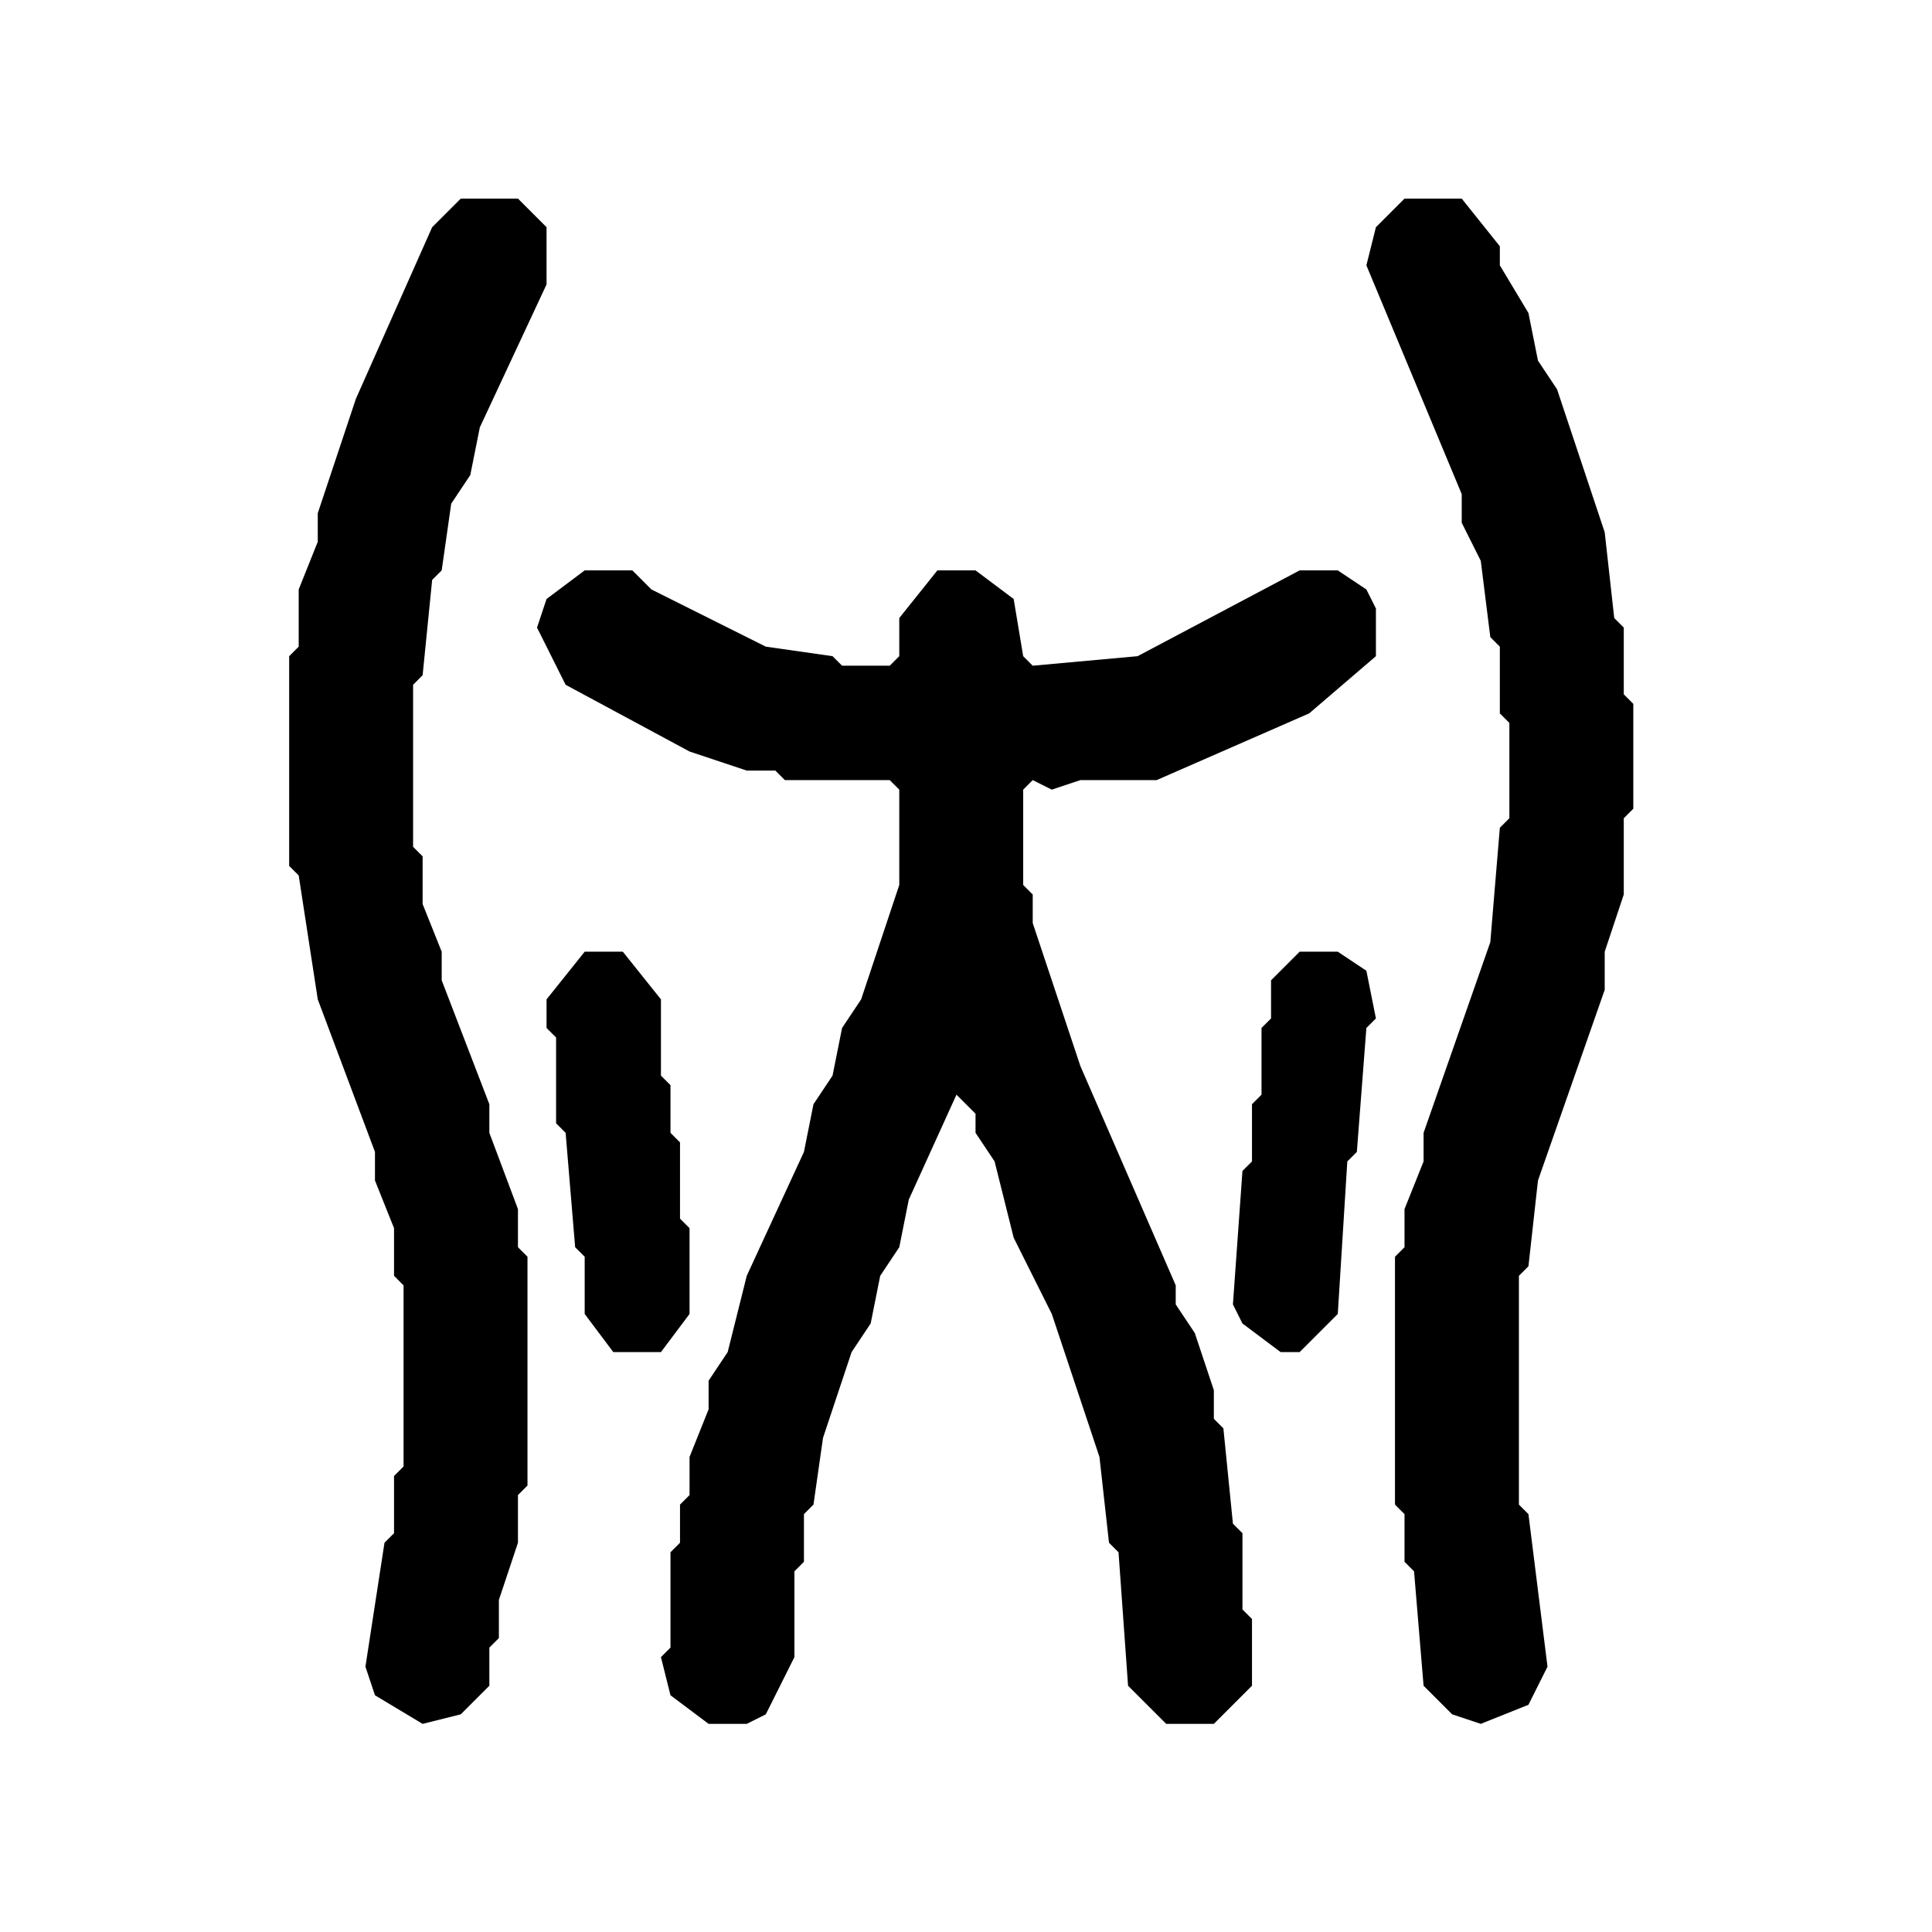
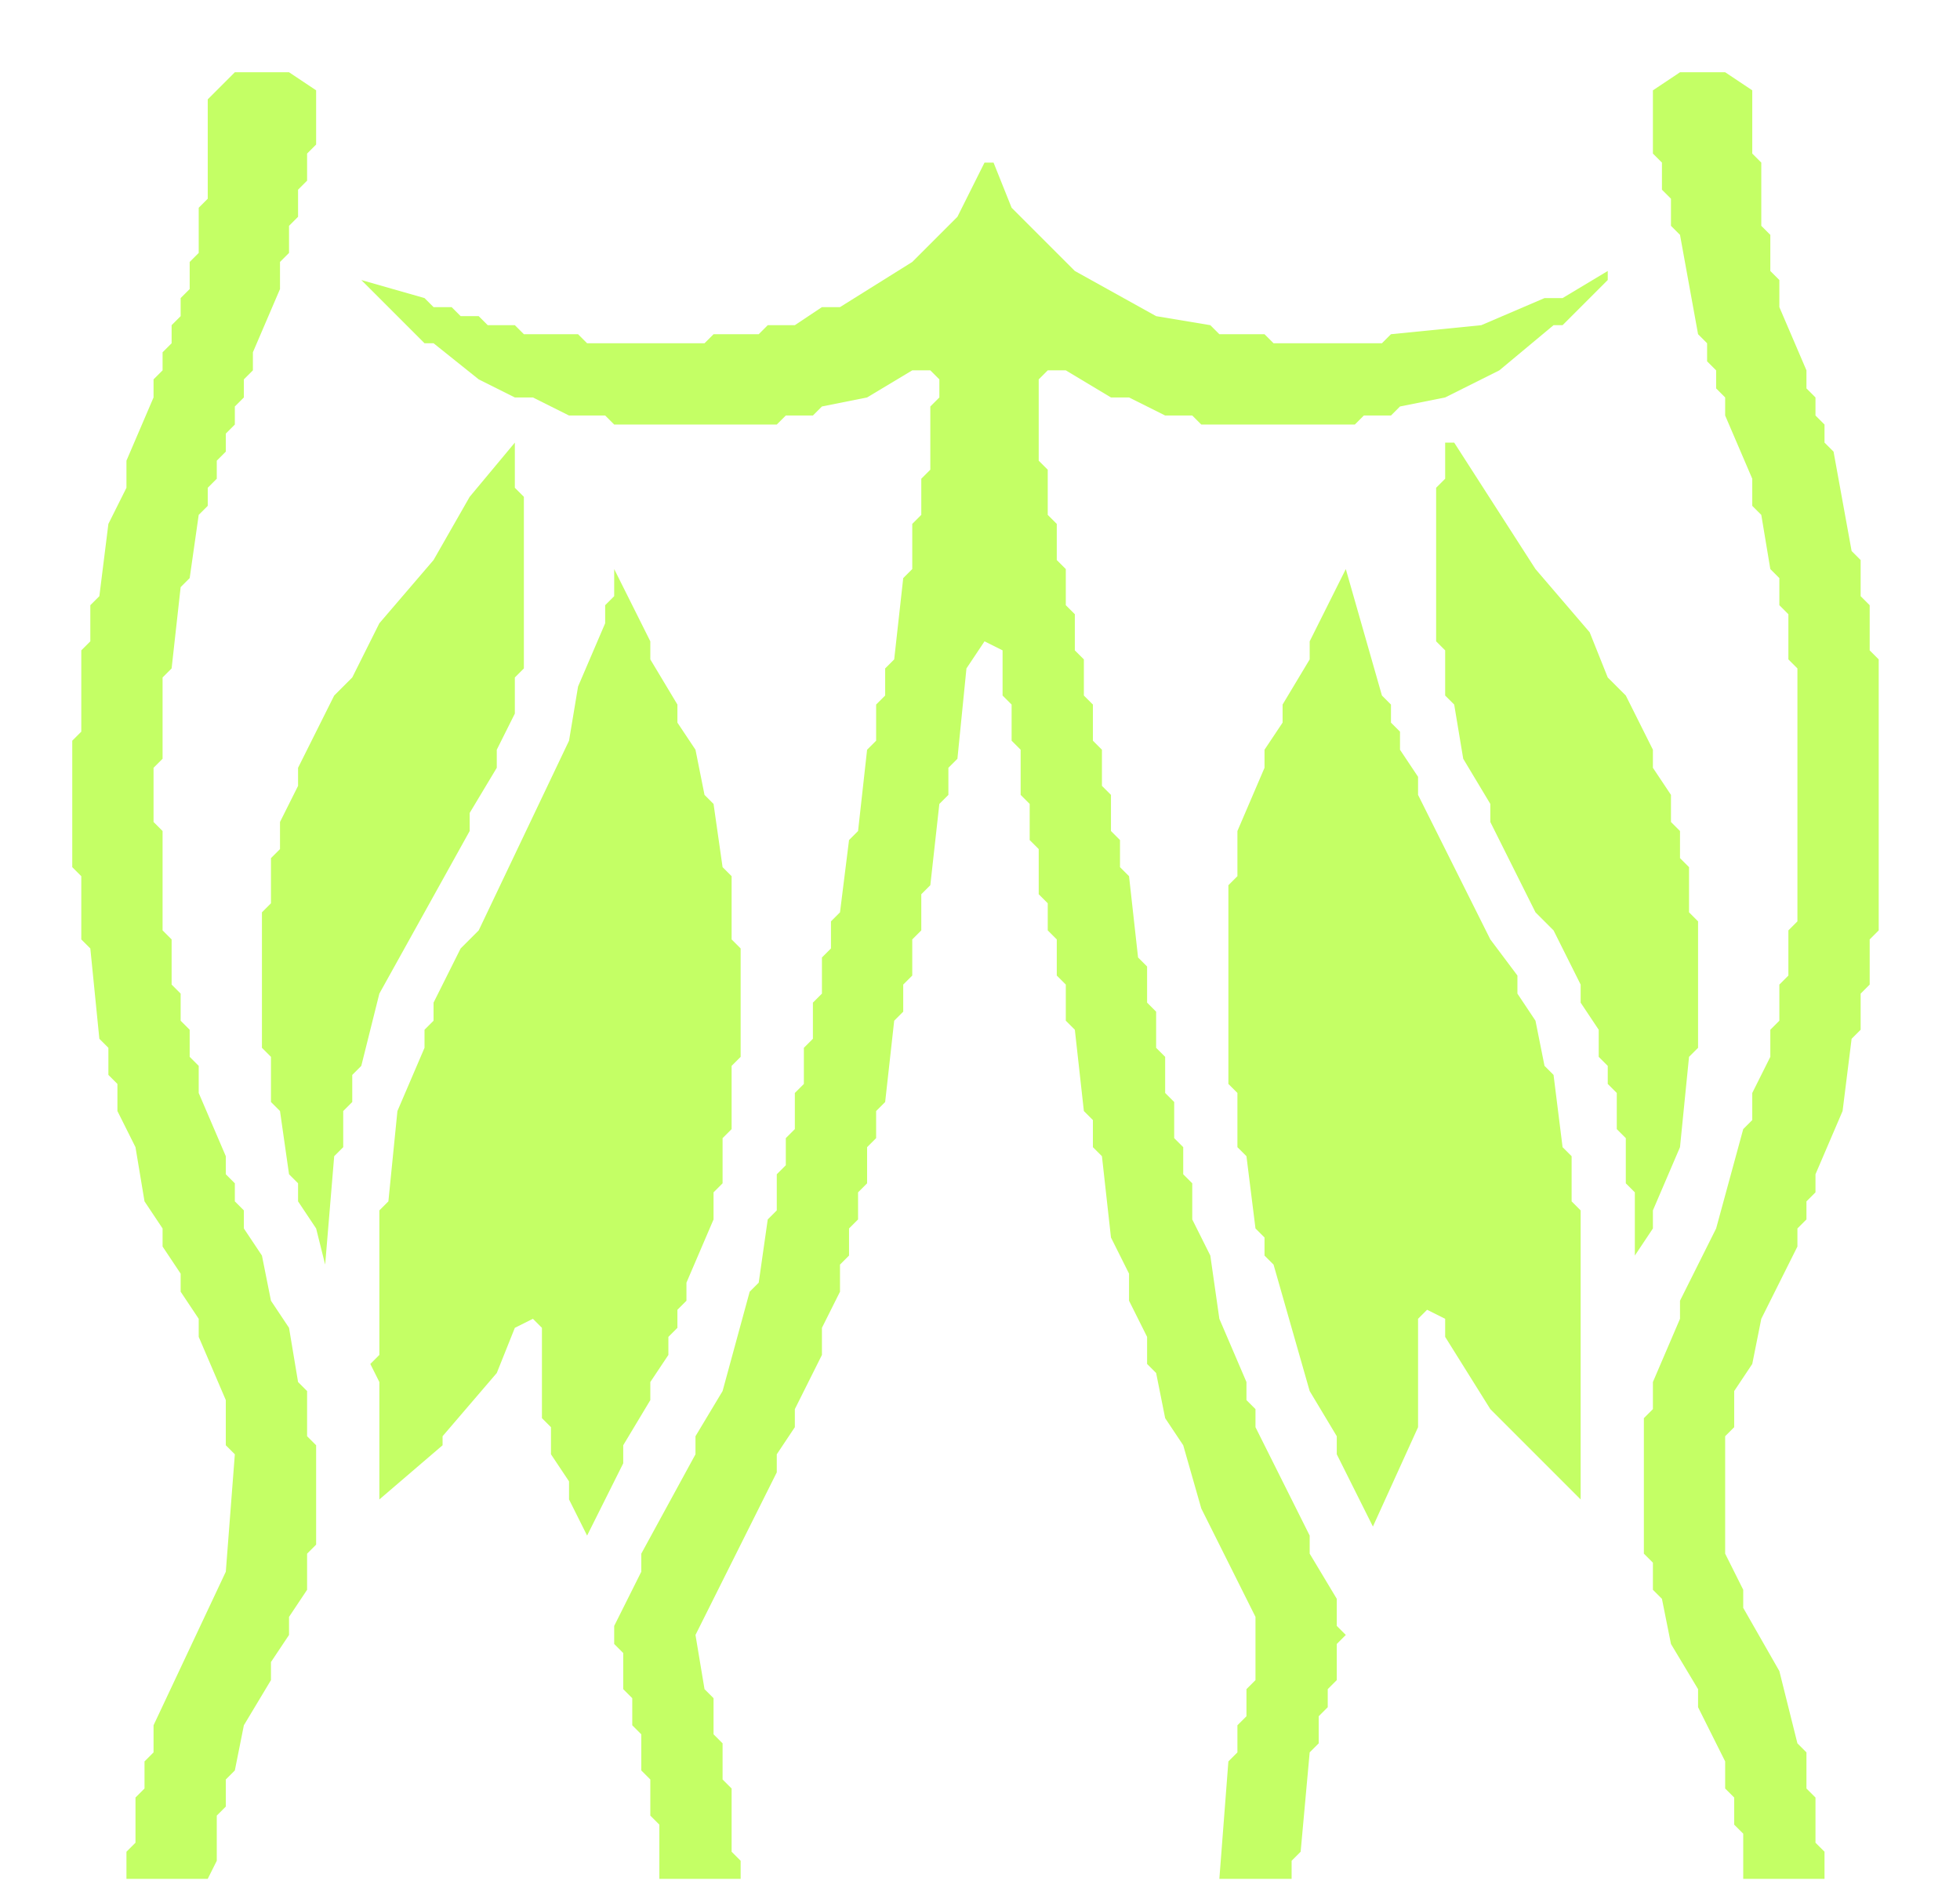
- <svg xmlns="http://www.w3.org/2000/svg" viewBox="0 0 256 256" width="256" height="256" role="img" aria-label="Ischio-jambiers">
-   <g fill="currentColor" fill-rule="evenodd" transform="translate(32 20) scale(1.263158)">
-     <path d="M 115 84 L 111 84 L 108 87 L 108 91 L 107 92 L 107 99 L 106 100 L 106 106 L 105 107 L 104 121 L 105 123 L 109 126 L 111 126 L 115 122 L 116 106 L 117 105 L 118 92 L 119 91 L 118 86 Z" />
-     <path d="M 36 84 L 32 89 L 32 92 L 33 93 L 33 102 L 34 103 L 35 115 L 36 116 L 36 122 L 39 126 L 44 126 L 47 122 L 47 113 L 46 112 L 46 104 L 45 103 L 45 98 L 44 97 L 44 89 L 40 84 Z" />
-     <path d="M 32 47 L 31 50 L 34 56 L 47 63 L 53 65 L 56 65 L 57 66 L 68 66 L 69 67 L 69 77 L 65 89 L 63 92 L 62 97 L 60 100 L 59 105 L 53 118 L 51 126 L 49 129 L 49 132 L 47 137 L 47 141 L 46 142 L 46 146 L 45 147 L 45 157 L 44 158 L 45 162 L 49 165 L 53 165 L 55 164 L 58 158 L 58 149 L 59 148 L 59 143 L 60 142 L 61 135 L 64 126 L 66 123 L 67 118 L 69 115 L 70 110 L 75 99 L 77 101 L 77 103 L 79 106 L 81 114 L 85 122 L 90 137 L 91 146 L 92 147 L 93 161 L 97 165 L 102 165 L 106 161 L 106 154 L 105 153 L 105 145 L 104 144 L 103 134 L 102 133 L 102 130 L 100 124 L 98 121 L 98 119 L 88 96 L 83 81 L 83 78 L 82 77 L 82 67 L 83 66 L 85 67 L 88 66 L 96 66 L 112 59 L 119 53 L 119 48 L 118 46 L 115 44 L 111 44 L 94 53 L 83 54 L 82 53 L 81 47 L 77 44 L 73 44 L 69 49 L 69 53 L 68 54 L 63 54 L 62 53 L 55 52 L 43 46 L 41 44 L 36 44 Z" />
-     <path d="M 122 5 L 119 8 L 118 12 L 128 36 L 128 39 L 130 43 L 131 51 L 132 52 L 132 59 L 133 60 L 133 70 L 132 71 L 131 83 L 124 103 L 124 106 L 122 111 L 122 115 L 121 116 L 121 142 L 122 143 L 122 148 L 123 149 L 124 161 L 127 164 L 130 165 L 135 163 L 137 159 L 135 143 L 134 142 L 134 118 L 135 117 L 136 108 L 143 88 L 143 84 L 145 78 L 145 70 L 146 69 L 146 58 L 145 57 L 145 50 L 144 49 L 143 40 L 138 25 L 136 22 L 135 17 L 132 12 L 132 10 L 128 5 Z" />
-     <path d="M 29 5 L 23 5 L 20 8 L 12 26 L 8 38 L 8 41 L 6 46 L 6 52 L 5 53 L 5 75 L 6 76 L 8 89 L 14 105 L 14 108 L 16 113 L 16 118 L 17 119 L 17 138 L 16 139 L 16 145 L 15 146 L 13 159 L 14 162 L 19 165 L 23 164 L 26 161 L 26 157 L 27 156 L 27 152 L 29 146 L 29 141 L 30 140 L 30 116 L 29 115 L 29 111 L 26 103 L 26 100 L 21 87 L 21 84 L 19 79 L 19 74 L 18 73 L 18 56 L 19 55 L 20 45 L 21 44 L 22 37 L 24 34 L 25 29 L 32 14 L 32 8 Z" />
-   </g>
+ <svg xmlns="http://www.w3.org/2000/svg" viewBox="0 0 217 209" width="217" height="209">
+   <path fill="#C4FF65" fill-rule="evenodd" d="M 149 63 L 145 71 L 145 73 L 142 78 L 142 80 L 140 83 L 140 85 L 137 92 L 137 97 L 136 98 L 136 120 L 137 121 L 137 127 L 138 128 L 139 136 L 140 137 L 140 139 L 141 140 L 145 154 L 148 159 L 148 161 L 152 169 L 157 158 L 157 146 L 158 145 L 160 146 L 160 148 L 165 156 L 175 166 L 175 134 L 174 133 L 174 128 L 173 127 L 172 119 L 171 118 L 170 113 L 168 110 L 168 108 L 165 104 L 157 88 L 157 86 L 155 83 L 155 81 L 154 80 L 154 78 L 153 77 Z M 68 63 L 68 66 L 67 67 L 67 69 L 64 76 L 63 82 L 53 103 L 51 105 L 48 111 L 48 113 L 47 114 L 47 116 L 44 123 L 43 133 L 42 134 L 42 150 L 41 151 L 42 153 L 42 166 L 49 160 L 49 159 L 55 152 L 57 147 L 59 146 L 60 147 L 60 157 L 61 158 L 61 161 L 63 164 L 63 166 L 65 170 L 69 162 L 69 160 L 72 155 L 72 153 L 74 150 L 74 148 L 75 147 L 75 145 L 76 144 L 76 142 L 79 135 L 79 132 L 80 131 L 80 126 L 81 125 L 81 118 L 82 117 L 82 105 L 81 104 L 81 97 L 80 96 L 79 89 L 78 88 L 77 83 L 75 80 L 75 78 L 72 73 L 72 71 Z M 160 49 L 160 53 L 159 54 L 159 71 L 160 72 L 160 77 L 161 78 L 162 84 L 165 89 L 165 91 L 170 101 L 172 103 L 175 109 L 175 111 L 177 114 L 177 117 L 178 118 L 178 120 L 179 121 L 179 125 L 180 126 L 180 131 L 181 132 L 181 139 L 183 136 L 183 134 L 186 127 L 187 117 L 188 116 L 188 102 L 187 101 L 187 96 L 186 95 L 186 92 L 185 91 L 185 88 L 183 85 L 183 83 L 180 77 L 178 75 L 176 70 L 170 63 L 161 49 Z M 57 49 L 52 55 L 48 62 L 42 69 L 39 75 L 37 77 L 33 85 L 33 87 L 31 91 L 31 94 L 30 95 L 30 100 L 29 101 L 29 116 L 30 117 L 30 122 L 31 123 L 32 130 L 33 131 L 33 133 L 35 136 L 36 140 L 37 128 L 38 127 L 38 123 L 39 122 L 39 119 L 40 118 L 42 110 L 52 92 L 52 90 L 55 85 L 55 83 L 57 79 L 57 75 L 58 74 L 58 55 L 57 54 Z M 178 30 L 173 33 L 171 33 L 164 36 L 154 37 L 153 38 L 141 38 L 140 37 L 135 37 L 134 36 L 128 35 L 119 30 L 112 23 L 110 18 L 109 18 L 106 24 L 101 29 L 93 34 L 91 34 L 88 36 L 85 36 L 84 37 L 79 37 L 78 38 L 65 38 L 64 37 L 58 37 L 57 36 L 54 36 L 53 35 L 51 35 L 50 34 L 48 34 L 47 33 L 40 31 L 47 38 L 48 38 L 53 42 L 57 44 L 59 44 L 63 46 L 67 46 L 68 47 L 86 47 L 87 46 L 90 46 L 91 45 L 96 44 L 101 41 L 103 41 L 104 42 L 104 44 L 103 45 L 103 52 L 102 53 L 102 57 L 101 58 L 101 63 L 100 64 L 99 73 L 98 74 L 98 77 L 97 78 L 97 82 L 96 83 L 95 92 L 94 93 L 93 101 L 92 102 L 92 105 L 91 106 L 91 110 L 90 111 L 90 115 L 89 116 L 89 120 L 88 121 L 88 125 L 87 126 L 87 129 L 86 130 L 86 134 L 85 135 L 84 142 L 83 143 L 80 154 L 77 159 L 77 161 L 71 172 L 71 174 L 68 180 L 68 182 L 69 183 L 69 187 L 70 188 L 70 191 L 71 192 L 71 196 L 72 197 L 72 201 L 73 202 L 73 208 L 82 208 L 82 206 L 81 205 L 81 198 L 80 197 L 80 193 L 79 192 L 79 188 L 78 187 L 77 181 L 86 163 L 86 161 L 88 158 L 88 156 L 91 150 L 91 147 L 93 143 L 93 140 L 94 139 L 94 136 L 95 135 L 95 132 L 96 131 L 96 127 L 97 126 L 97 123 L 98 122 L 99 113 L 100 112 L 100 109 L 101 108 L 101 104 L 102 103 L 102 99 L 103 98 L 104 89 L 105 88 L 105 85 L 106 84 L 107 74 L 109 71 L 111 72 L 111 77 L 112 78 L 112 82 L 113 83 L 113 88 L 114 89 L 114 93 L 115 94 L 115 99 L 116 100 L 116 103 L 117 104 L 117 108 L 118 109 L 118 113 L 119 114 L 120 123 L 121 124 L 121 127 L 122 128 L 123 137 L 125 141 L 125 144 L 127 148 L 127 151 L 128 152 L 129 157 L 131 160 L 133 167 L 139 179 L 139 186 L 138 187 L 138 190 L 137 191 L 137 194 L 136 195 L 135 208 L 143 208 L 143 206 L 144 205 L 145 194 L 146 193 L 146 190 L 147 189 L 147 187 L 148 186 L 148 182 L 149 181 L 148 180 L 148 177 L 145 172 L 145 170 L 139 158 L 139 156 L 138 155 L 138 153 L 135 146 L 134 139 L 132 135 L 132 131 L 131 130 L 131 127 L 130 126 L 130 122 L 129 121 L 129 117 L 128 116 L 128 112 L 127 111 L 127 107 L 126 106 L 125 97 L 124 96 L 124 93 L 123 92 L 123 88 L 122 87 L 122 83 L 121 82 L 121 78 L 120 77 L 120 73 L 119 72 L 119 68 L 118 67 L 118 63 L 117 62 L 117 58 L 116 57 L 116 52 L 115 51 L 115 42 L 116 41 L 118 41 L 123 44 L 125 44 L 129 46 L 132 46 L 133 47 L 150 47 L 151 46 L 154 46 L 155 45 L 160 44 L 166 41 L 172 36 L 173 36 L 178 31 Z M 186 8 L 183 10 L 183 17 L 184 18 L 184 21 L 185 22 L 185 25 L 186 26 L 188 37 L 189 38 L 189 40 L 190 41 L 190 43 L 191 44 L 191 46 L 194 53 L 194 56 L 195 57 L 196 63 L 197 64 L 197 67 L 198 68 L 198 73 L 199 74 L 199 102 L 198 103 L 198 108 L 197 109 L 197 113 L 196 114 L 196 117 L 194 121 L 194 124 L 193 125 L 190 136 L 186 144 L 186 146 L 183 153 L 183 156 L 182 157 L 182 172 L 183 173 L 183 176 L 184 177 L 185 182 L 188 187 L 188 189 L 191 195 L 191 198 L 192 199 L 192 202 L 193 203 L 193 208 L 202 208 L 202 205 L 201 204 L 201 199 L 200 198 L 200 194 L 199 193 L 197 185 L 193 178 L 193 176 L 191 172 L 191 159 L 192 158 L 192 154 L 194 151 L 195 146 L 199 138 L 199 136 L 200 135 L 200 133 L 201 132 L 201 130 L 204 123 L 205 115 L 206 114 L 206 110 L 207 109 L 207 104 L 208 103 L 208 73 L 207 72 L 207 67 L 206 66 L 206 62 L 205 61 L 203 50 L 202 49 L 202 47 L 201 46 L 201 44 L 200 43 L 200 41 L 197 34 L 197 31 L 196 30 L 196 26 L 195 25 L 195 18 L 194 17 L 194 10 L 191 8 Z M 32 8 L 26 8 L 23 11 L 23 22 L 22 23 L 22 28 L 21 29 L 21 32 L 20 33 L 20 35 L 19 36 L 19 38 L 18 39 L 18 41 L 17 42 L 17 44 L 14 51 L 14 54 L 12 58 L 11 66 L 10 67 L 10 71 L 9 72 L 9 81 L 8 82 L 8 96 L 9 97 L 9 104 L 10 105 L 11 115 L 12 116 L 12 119 L 13 120 L 13 123 L 15 127 L 16 133 L 18 136 L 18 138 L 20 141 L 20 143 L 22 146 L 22 148 L 25 155 L 25 160 L 26 161 L 25 174 L 17 191 L 17 194 L 16 195 L 16 198 L 15 199 L 15 204 L 14 205 L 14 208 L 23 208 L 24 206 L 24 201 L 25 200 L 25 197 L 26 196 L 27 191 L 30 186 L 30 184 L 32 181 L 32 179 L 34 176 L 34 172 L 35 171 L 35 160 L 34 159 L 34 154 L 33 153 L 32 147 L 30 144 L 29 139 L 27 136 L 27 134 L 26 133 L 26 131 L 25 130 L 25 128 L 22 121 L 22 118 L 21 117 L 21 114 L 20 113 L 20 110 L 19 109 L 19 104 L 18 103 L 18 92 L 17 91 L 17 85 L 18 84 L 18 75 L 19 74 L 20 65 L 21 64 L 22 57 L 23 56 L 23 54 L 24 53 L 24 51 L 25 50 L 25 48 L 26 47 L 26 45 L 27 44 L 27 42 L 28 41 L 28 39 L 31 32 L 31 29 L 32 28 L 32 25 L 33 24 L 33 21 L 34 20 L 34 17 L 35 16 L 35 10 Z" />
</svg>
